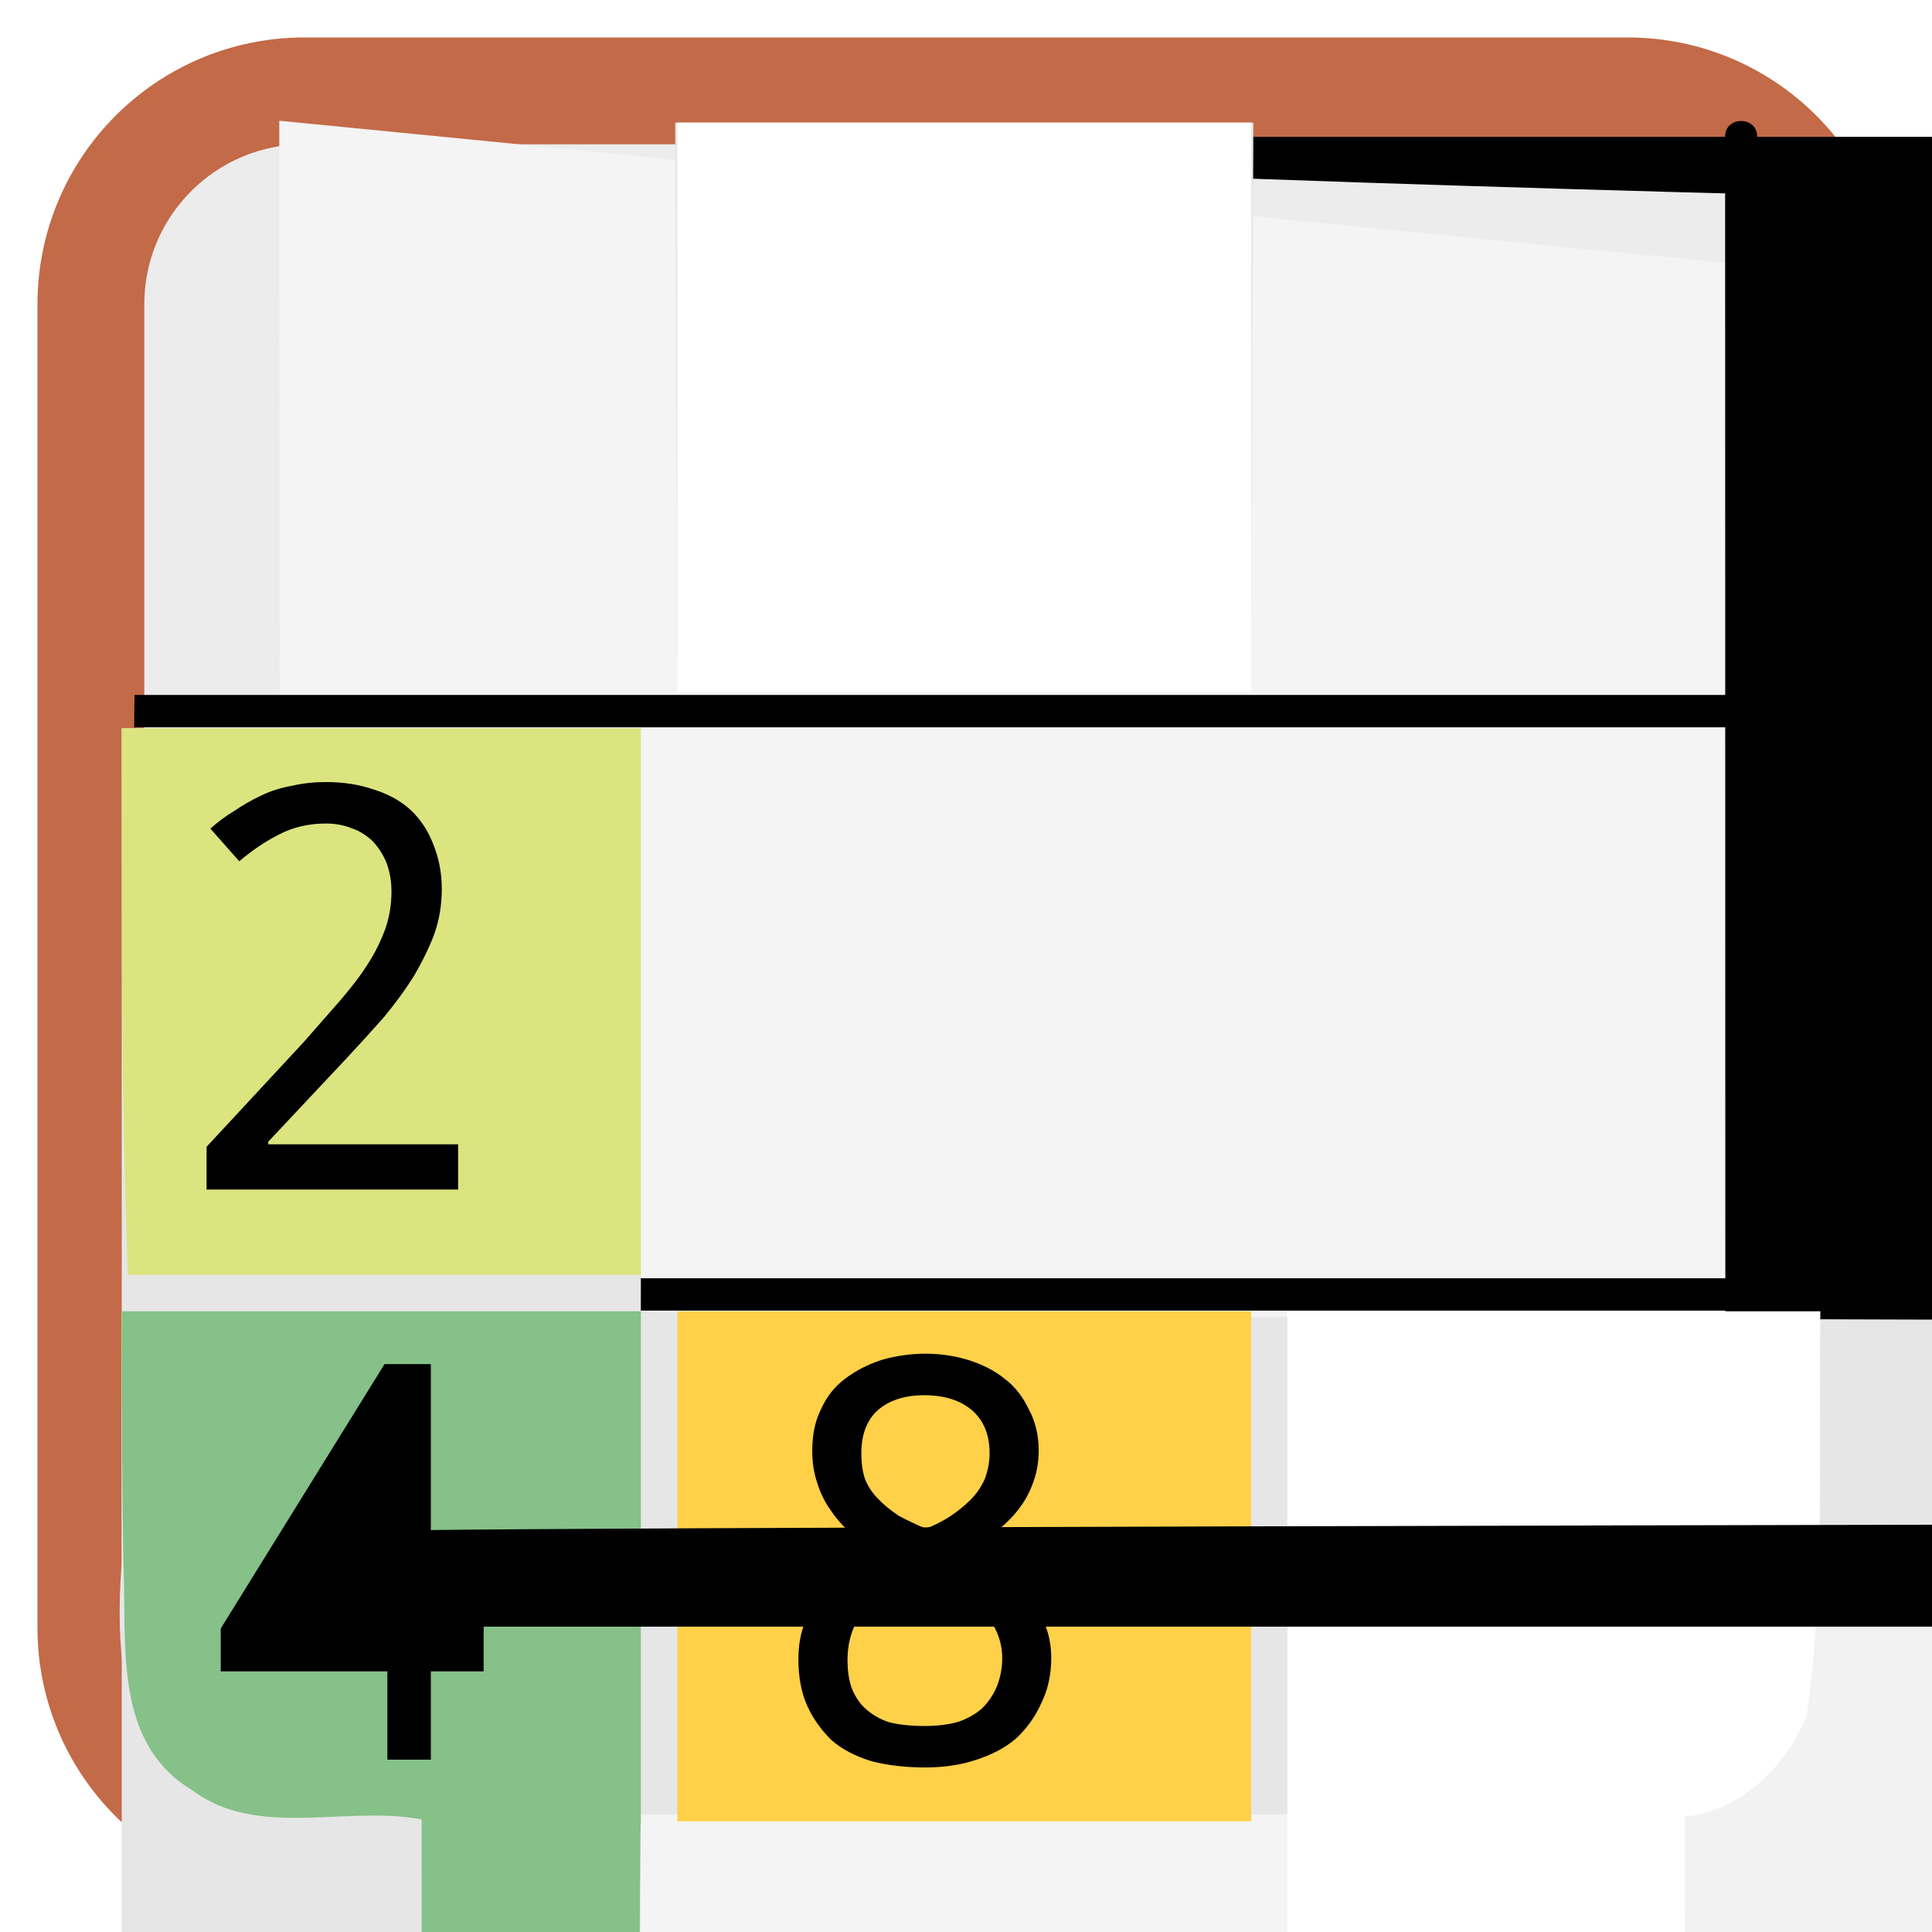
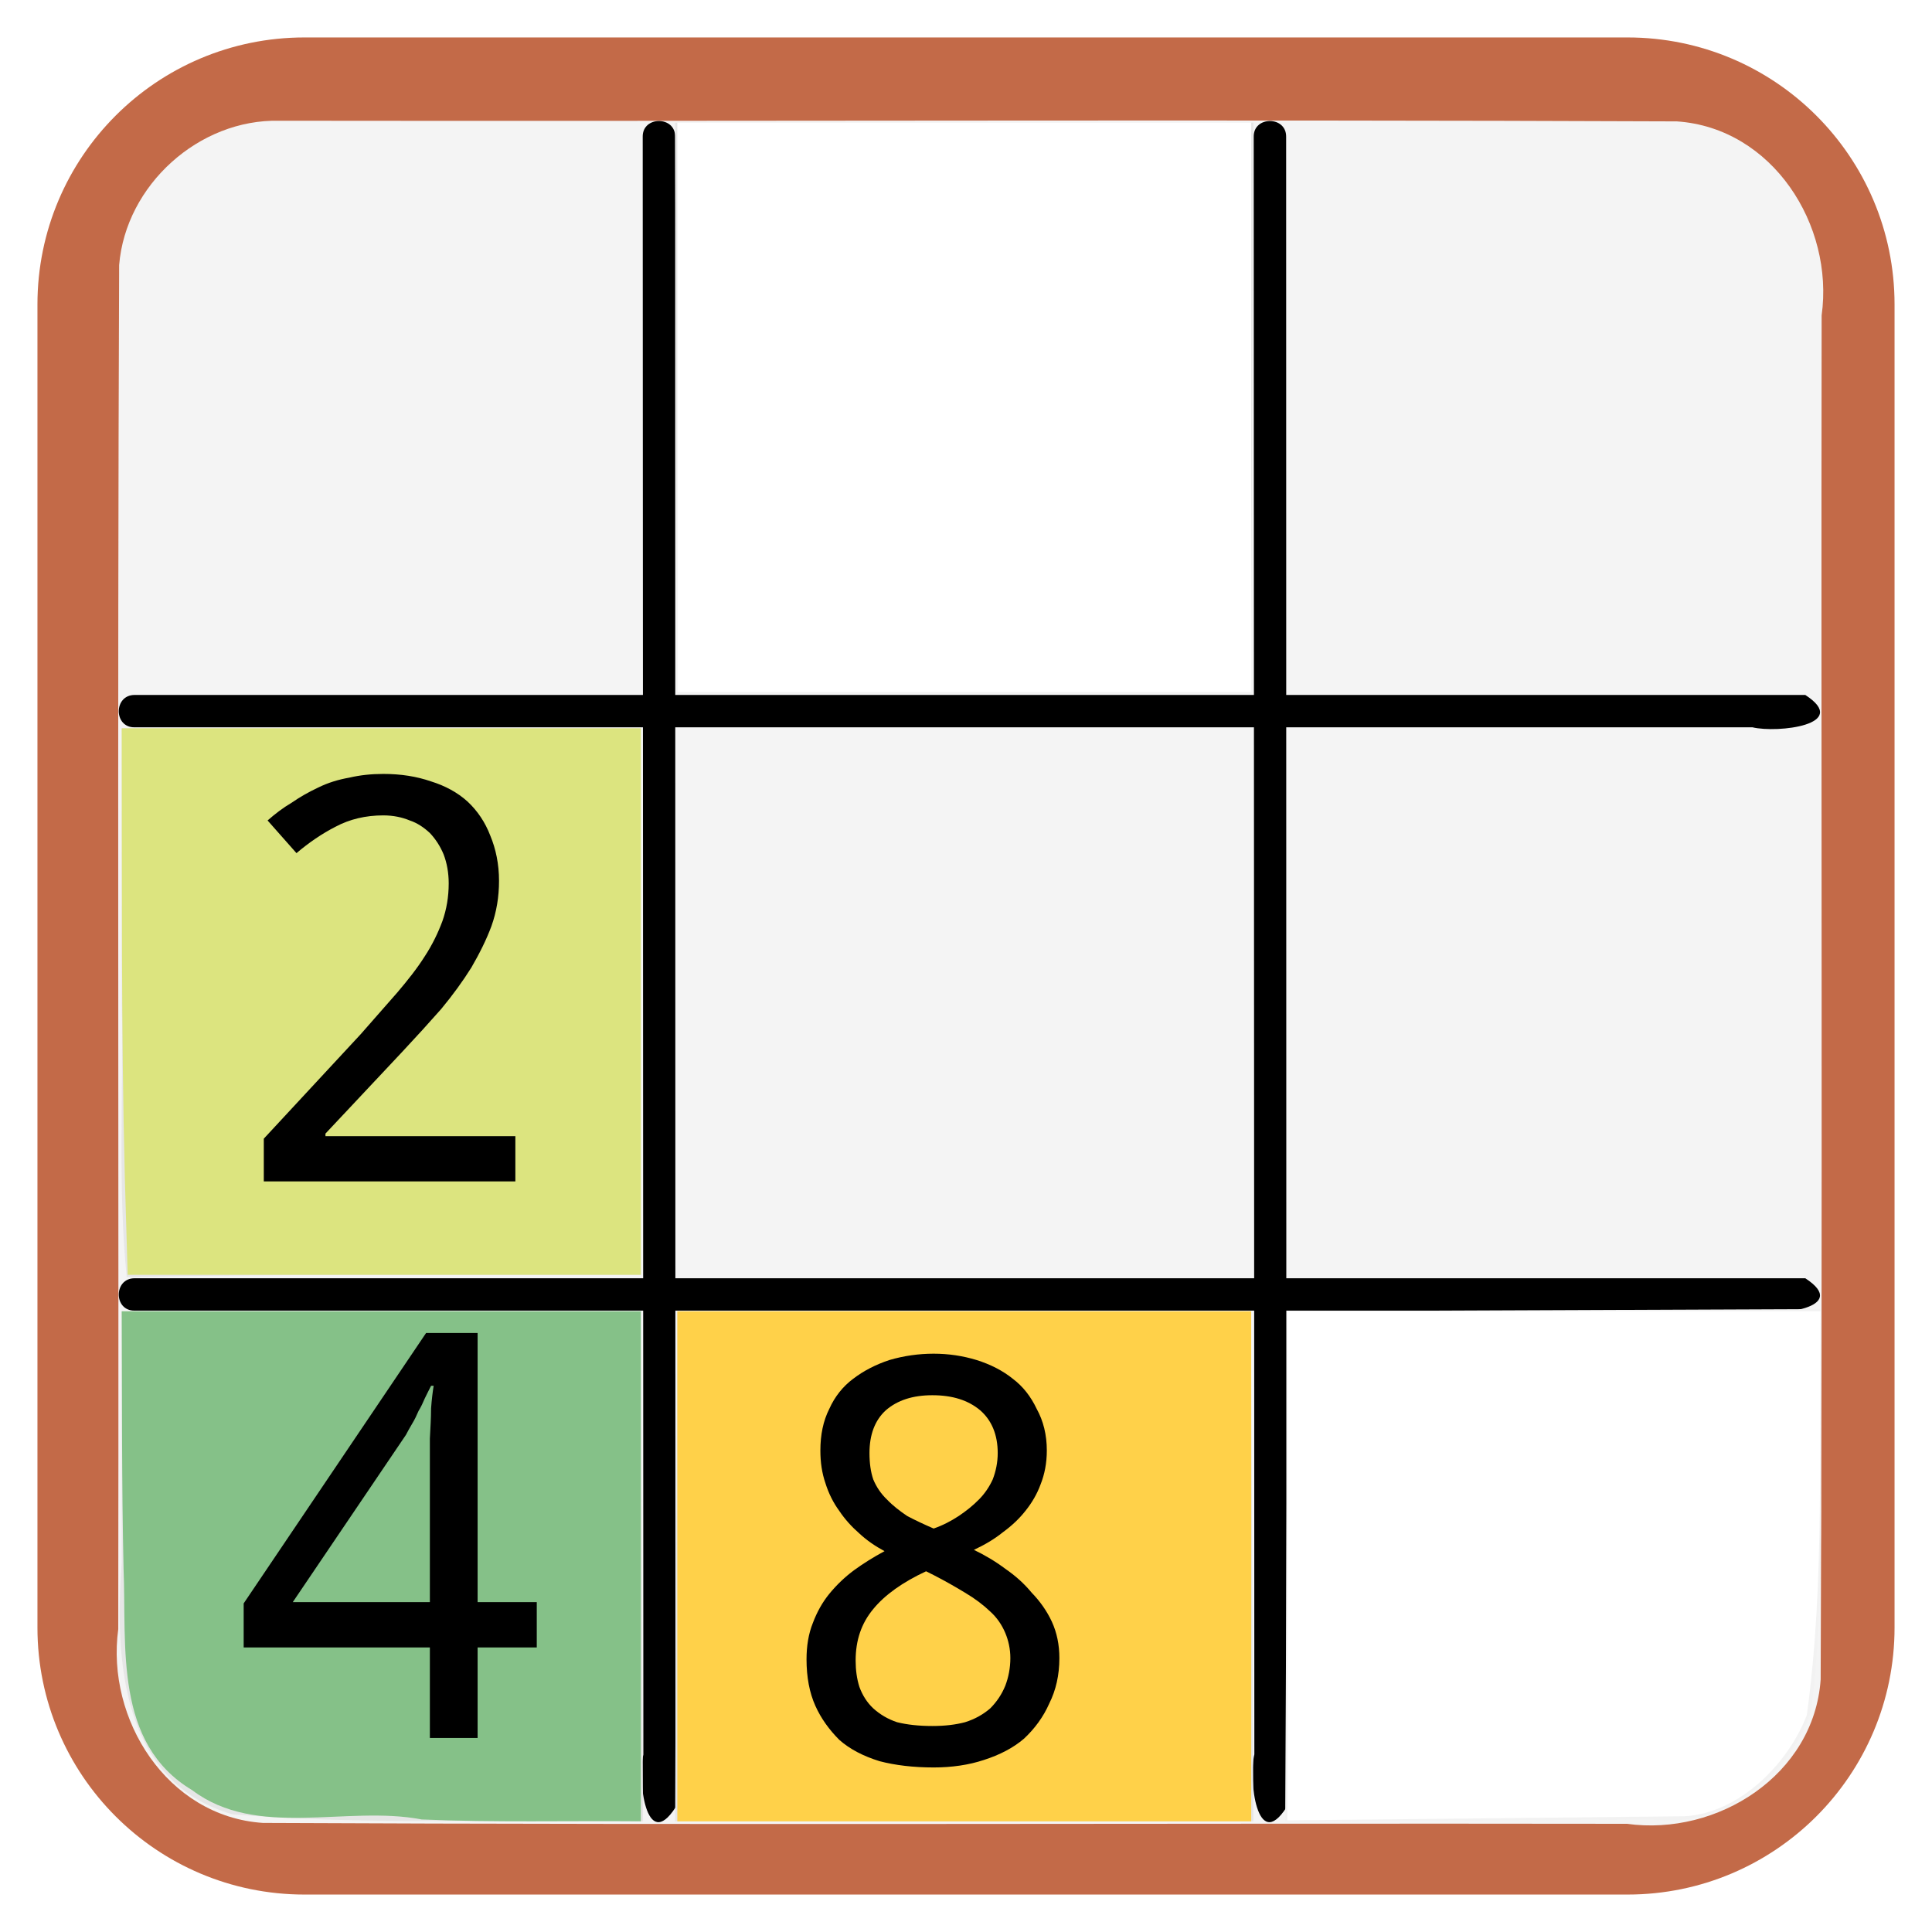
<svg xmlns="http://www.w3.org/2000/svg" xmlns:xlink="http://www.w3.org/1999/xlink" width="24px" height="24px" viewBox="0 0 24 24" version="1.1">
  <defs>
    <g>
      <symbol overflow="visible" id="glyph0-0">
        <path style="stroke:none;" d="M 0.656 -5 L 3.531 -5 L 3.531 0 L 0.656 0 Z M 1.016 -0.359 L 3.172 -0.359 L 3.172 -4.641 L 1.016 -4.641 Z M 1.016 -0.359 " />
      </symbol>
      <symbol overflow="visible" id="glyph0-1">
+         <path style="stroke:none;" d="M 1.938 -5.078 C 2.125 -5.078 2.301 -5.051 2.469 -5 C 2.645 -4.945 2.797 -4.867 2.922 -4.766 C 3.047 -4.672 3.145 -4.547 3.219 -4.391 C 3.301 -4.242 3.344 -4.07 3.344 -3.875 C 3.344 -3.719 3.316 -3.578 3.266 -3.453 C 3.223 -3.336 3.16 -3.227 3.078 -3.125 C 3.004 -3.031 2.91 -2.941 2.797 -2.859 C 2.691 -2.773 2.57 -2.703 2.438 -2.641 C 2.57 -2.578 2.703 -2.5 2.828 -2.406 C 2.953 -2.32 3.062 -2.223 3.156 -2.109 C 3.258 -2.004 3.344 -1.883 3.406 -1.75 C 3.469 -1.613 3.5 -1.461 3.5 -1.297 C 3.5 -1.086 3.457 -0.898 3.375 -0.734 C 3.301 -0.566 3.195 -0.422 3.062 -0.297 C 2.926 -0.18 2.758 -0.094 2.562 -0.031 C 2.375 0.031 2.164 0.062 1.938 0.062 C 1.688 0.062 1.461 0.035 1.266 -0.016 C 1.066 -0.078 0.898 -0.164 0.766 -0.281 C 0.641 -0.406 0.539 -0.547 0.469 -0.703 C 0.395 -0.867 0.359 -1.062 0.359 -1.281 C 0.359 -1.445 0.383 -1.598 0.438 -1.734 C 0.488 -1.867 0.555 -1.988 0.641 -2.094 C 0.734 -2.207 0.836 -2.305 0.953 -2.391 C 1.066 -2.473 1.191 -2.551 1.328 -2.625 C 1.211 -2.688 1.109 -2.758 1.016 -2.844 C 0.922 -2.926 0.836 -3.02 0.766 -3.125 C 0.691 -3.227 0.633 -3.344 0.594 -3.469 C 0.551 -3.594 0.531 -3.727 0.531 -3.875 C 0.531 -4.07 0.566 -4.242 0.641 -4.391 C 0.711 -4.547 0.812 -4.672 0.938 -4.766 C 1.07 -4.867 1.223 -4.945 1.391 -5 C 1.566 -5.051 1.75 -5.078 1.938 -5.078 Z M 0.969 -1.266 C 0.969 -1.148 0.984 -1.039 1.016 -0.938 C 1.055 -0.832 1.113 -0.742 1.188 -0.672 C 1.27 -0.598 1.367 -0.539 1.484 -0.5 C 1.609 -0.469 1.754 -0.453 1.922 -0.453 C 2.078 -0.453 2.211 -0.469 2.328 -0.5 C 2.453 -0.539 2.555 -0.598 2.641 -0.672 C 2.723 -0.754 2.785 -0.848 2.828 -0.953 C 2.867 -1.055 2.891 -1.172 2.891 -1.297 C 2.891 -1.41 2.867 -1.516 2.828 -1.609 C 2.785 -1.711 2.723 -1.801 2.641 -1.875 C 2.555 -1.957 2.453 -2.035 2.328 -2.109 C 2.211 -2.18 2.082 -2.254 1.938 -2.328 L 1.844 -2.375 C 1.551 -2.238 1.332 -2.082 1.188 -1.906 C 1.039 -1.727 0.969 -1.516 0.969 -1.266 Z M 1.922 -4.562 C 1.68 -4.562 1.488 -4.5 1.344 -4.375 C 1.207 -4.25 1.141 -4.07 1.141 -3.844 C 1.141 -3.719 1.156 -3.609 1.188 -3.516 C 1.227 -3.422 1.285 -3.336 1.359 -3.266 C 1.43 -3.191 1.516 -3.125 1.609 -3.062 C 1.711 -3.008 1.82 -2.957 1.938 -2.906 C 2.051 -2.945 2.156 -3 2.25 -3.062 C 2.344 -3.125 2.426 -3.191 2.5 -3.266 C 2.57 -3.336 2.629 -3.422 2.672 -3.516 C 2.711 -3.617 2.734 -3.727 2.734 -3.844 C 2.734 -4.07 2.66 -4.25 2.516 -4.375 C 2.367 -4.5 2.172 -4.562 1.922 -4.562 Z M 1.922 -4.562 " />
+       </symbol>
+       <symbol overflow="visible" id="glyph0-2">
        <path style="stroke:none;" d="M 3.453 0 L 0.328 0 L 0.328 -0.531 L 1.531 -1.828 C 1.695 -2.016 1.848 -2.188 1.984 -2.344 C 2.117 -2.5 2.234 -2.648 2.328 -2.797 C 2.422 -2.941 2.492 -3.086 2.547 -3.234 C 2.598 -3.379 2.625 -3.535 2.625 -3.703 C 2.625 -3.836 2.602 -3.957 2.562 -4.062 C 2.52 -4.164 2.461 -4.254 2.391 -4.328 C 2.316 -4.398 2.234 -4.453 2.141 -4.484 C 2.047 -4.523 1.938 -4.547 1.812 -4.547 C 1.594 -4.547 1.395 -4.5 1.219 -4.406 C 1.051 -4.32 0.891 -4.211 0.734 -4.078 L 0.375 -4.484 C 0.469 -4.566 0.566 -4.641 0.672 -4.703 C 0.773 -4.773 0.883 -4.836 1 -4.891 C 1.125 -4.953 1.254 -4.992 1.391 -5.016 C 1.523 -5.047 1.664 -5.062 1.812 -5.062 C 2.031 -5.062 2.227 -5.031 2.406 -4.969 C 2.582 -4.914 2.734 -4.832 2.859 -4.719 C 2.984 -4.602 3.078 -4.461 3.141 -4.297 C 3.211 -4.129 3.25 -3.941 3.25 -3.734 C 3.25 -3.535 3.219 -3.348 3.156 -3.172 C 3.094 -3.004 3.008 -2.832 2.906 -2.656 C 2.801 -2.488 2.676 -2.316 2.531 -2.141 C 2.383 -1.973 2.223 -1.797 2.047 -1.609 L 1.094 -0.594 L 1.094 -0.562 L 3.453 -0.562 Z M 3.453 0 " />
      </symbol>
-       <symbol overflow="visible" id="glyph0-2">
-         <path style="stroke:none;" d="M 1.938 -5.078 C 2.125 -5.078 2.301 -5.051 2.469 -5 C 2.645 -4.945 2.797 -4.867 2.922 -4.766 C 3.047 -4.672 3.145 -4.547 3.219 -4.391 C 3.301 -4.242 3.344 -4.07 3.344 -3.875 C 3.344 -3.719 3.316 -3.578 3.266 -3.453 C 3.223 -3.336 3.16 -3.227 3.078 -3.125 C 3.004 -3.031 2.91 -2.941 2.797 -2.859 C 2.691 -2.773 2.57 -2.703 2.438 -2.641 C 2.57 -2.578 2.703 -2.5 2.828 -2.406 C 2.953 -2.32 3.062 -2.223 3.156 -2.109 C 3.258 -2.004 3.344 -1.883 3.406 -1.75 C 3.469 -1.613 3.5 -1.461 3.5 -1.297 C 3.5 -1.086 3.457 -0.898 3.375 -0.734 C 3.301 -0.566 3.195 -0.422 3.062 -0.297 C 2.926 -0.18 2.758 -0.094 2.562 -0.031 C 2.375 0.031 2.164 0.062 1.938 0.062 C 1.688 0.062 1.461 0.035 1.266 -0.016 C 1.066 -0.078 0.898 -0.164 0.766 -0.281 C 0.641 -0.406 0.539 -0.547 0.469 -0.703 C 0.395 -0.867 0.359 -1.062 0.359 -1.281 C 0.359 -1.445 0.383 -1.598 0.438 -1.734 C 0.488 -1.867 0.555 -1.988 0.641 -2.094 C 0.734 -2.207 0.836 -2.305 0.953 -2.391 C 1.066 -2.473 1.191 -2.551 1.328 -2.625 C 1.211 -2.688 1.109 -2.758 1.016 -2.844 C 0.922 -2.926 0.836 -3.02 0.766 -3.125 C 0.691 -3.227 0.633 -3.344 0.594 -3.469 C 0.551 -3.594 0.531 -3.727 0.531 -3.875 C 0.531 -4.07 0.566 -4.242 0.641 -4.391 C 0.711 -4.547 0.812 -4.672 0.938 -4.766 C 1.07 -4.867 1.223 -4.945 1.391 -5 C 1.566 -5.051 1.75 -5.078 1.938 -5.078 Z M 0.969 -1.266 C 0.969 -1.148 0.984 -1.039 1.016 -0.938 C 1.055 -0.832 1.113 -0.742 1.188 -0.672 C 1.27 -0.598 1.367 -0.539 1.484 -0.5 C 1.609 -0.469 1.754 -0.453 1.922 -0.453 C 2.078 -0.453 2.211 -0.469 2.328 -0.5 C 2.453 -0.539 2.555 -0.598 2.641 -0.672 C 2.723 -0.754 2.785 -0.848 2.828 -0.953 C 2.867 -1.055 2.891 -1.172 2.891 -1.297 C 2.891 -1.41 2.867 -1.516 2.828 -1.609 C 2.785 -1.711 2.723 -1.801 2.641 -1.875 C 2.555 -1.957 2.453 -2.035 2.328 -2.109 C 2.211 -2.18 2.082 -2.254 1.938 -2.328 L 1.844 -2.375 C 1.551 -2.238 1.332 -2.082 1.188 -1.906 C 1.039 -1.727 0.969 -1.516 0.969 -1.266 Z M 1.922 -4.562 C 1.68 -4.562 1.488 -4.5 1.344 -4.375 C 1.207 -4.25 1.141 -4.07 1.141 -3.844 C 1.141 -3.719 1.156 -3.609 1.188 -3.516 C 1.227 -3.422 1.285 -3.336 1.359 -3.266 C 1.43 -3.191 1.516 -3.125 1.609 -3.062 C 1.711 -3.008 1.82 -2.957 1.938 -2.906 C 2.051 -2.945 2.156 -3 2.25 -3.062 C 2.344 -3.125 2.426 -3.191 2.5 -3.266 C 2.57 -3.336 2.629 -3.422 2.672 -3.516 C 2.711 -3.617 2.734 -3.727 2.734 -3.844 C 2.734 -4.07 2.66 -4.25 2.516 -4.375 C 2.367 -4.5 2.172 -4.562 1.922 -4.562 Z M 1.922 -4.562 " />
+       <symbol overflow="visible" id="glyph0-3">
+         <path style="stroke:none;" d="M 3.719 -1.125 L 2.984 -1.125 L 2.984 0 L 2.391 0 L 2.391 -1.125 L 0.078 -1.125 L 0.078 -1.672 L 2.344 -5.031 L 2.984 -5.031 L 2.984 -1.688 L 3.719 -1.688 Z M 2.391 -1.688 L 2.391 -2.906 C 2.391 -3.031 2.391 -3.16 2.391 -3.297 C 2.391 -3.441 2.391 -3.582 2.391 -3.719 C 2.398 -3.852 2.406 -3.977 2.406 -4.094 C 2.414 -4.207 2.426 -4.301 2.438 -4.375 L 2.406 -4.375 C 2.383 -4.332 2.359 -4.281 2.328 -4.219 C 2.305 -4.164 2.281 -4.113 2.25 -4.062 C 2.227 -4.008 2.203 -3.957 2.172 -3.906 C 2.141 -3.852 2.113 -3.805 2.094 -3.766 L 0.688 -1.688 Z M 2.391 -1.688 " />
      </symbol>
    </g>
  </defs>
  <g id="surface1">
-     <path style="fill-rule:nonzero;fill:rgb(92.549%,92.549%,92.549%);fill-opacity:1;stroke-width:16.592;stroke-linecap:butt;stroke-linejoin:miter;stroke:rgb(76.471%,41.569%,28.235%);stroke-opacity:1;stroke-miterlimit:4;" d="M 47.266 14.111 L 252.734 14.111 C 271.045 14.111 285.889 28.955 285.889 47.266 L 285.889 252.734 C 285.889 271.045 271.045 285.889 252.734 285.889 L 47.266 285.889 C 28.955 285.889 14.111 271.045 14.111 252.734 L 14.111 47.266 C 14.111 28.955 28.955 14.111 47.266 14.111 Z M 47.266 14.111 " transform="matrix(0.08,0,0,0.08,0,0)" />
-     <path style=" stroke:none;fill-rule:evenodd;fill:rgb(95.686%,95.686%,95.686%);fill-opacity:1;" d="M 3.469 1.5 C 9.258 6776.391 15.047 1.484 20.832 1026.891 C 22.02 1026.973 22.785 1028.176 22.629 1029.297 C 22.621 1034.945 13755.551 1040.594 22.617 1046.242 C 22.535 1047.43 21.332 1048.191 20.211 1048.035 C 14.562 1048.031 8.914 14597.82 3.266 1048.027 C 2.078 1047.945 1.316 1046.738 1.469 1045.617 C 6959.453 1039.969 1.457 1034.32 10438.469 1028.676 C 10438.551 1027.68 10439.461 1026.859 10440.461 1026.879 Z M 3.469 1.5 " />
-     <path style=" stroke:none;fill-rule:evenodd;fill:rgb(0%,0%,0%);fill-opacity:1;" d="M 1.672 8.633 C 8.59 8.633 15.508 8.633 22.426 8.633 C 22.996 9.004 22.082 9.109 21.77 9.035 C 15.07 9.035 8.371 9.035 1.672 9.035 C 1.41 3304.957 1.41 8.633 1.672 8.633 Z M 1.672 8.633 " />
-     <path style=" stroke:none;fill-rule:evenodd;fill:rgb(0%,0%,0%);fill-opacity:1;" d="M 1.672 15.879 C 8.59 15.879 15.508 15.879 22.426 15.879 C 22.996 16.25 22.078 16.355 21.77 16.281 C 15.07 16.281 8.371 16.281 1.672 16.281 C 1.41 3312.156 1.41 15.879 1.672 15.879 Z M 1.672 15.879 " />
-     <path style=" stroke:none;fill-rule:evenodd;fill:rgb(0%,0%,0%);fill-opacity:1;" d="M 8.387 1.699 C 8.387 8.617 3853.59 15.535 5684.668 22.453 C 5684.301 23.023 5684.191 22.105 5684.266 21.797 C 5684.266 15.098 5684.262 8.398 5684.262 1.699 C 5684.258 1.438 5684.664 1.438 5684.66 1.699 Z M 8.387 1.699 " />
-     <path style=" stroke:none;fill-rule:evenodd;fill:rgb(0%,0%,0%);fill-opacity:1;" d="M 15.977 1.699 C 15.977 8.617 3861.18 15.535 21.836 22.453 C 21.469 23.023 21.359 22.105 21.434 21.793 C 21.434 15.098 21.43 8.398 21.43 1.699 C 21.426 1.438 21.832 1.438 21.828 1.699 Z M 15.977 1.699 " />
-     <path style=" stroke:none;fill-rule:evenodd;fill:rgb(90.196%,90.196%,90.196%);fill-opacity:1;" d="M 1.512 12.477 C 1.512 11.336 1.512 10.191 1.512 9.047 C 3.66 9.047 5.812 9.047 7.961 9.047 C 7.961 11.312 7.961 13.574 7.961 15.836 C 5.832 3494.852 3.699 15.824 1.574 24735.086 C 1.461 24733.969 1.535 24732.828 1.512 24731.703 Z M 1.512 12.477 " />
+     <path style="fill-rule:nonzero;fill:rgb(92.549%,92.549%,92.549%);fill-opacity:1;stroke-width:28.317;stroke-linecap:butt;stroke-linejoin:miter;stroke:rgb(76.471%,41.569%,28.235%);stroke-opacity:1;stroke-miterlimit:4;" d="M 80.667 24.083 L 431.333 24.083 C 462.583 24.083 487.917 49.417 487.917 80.667 L 487.917 431.333 C 487.917 462.583 462.583 487.917 431.333 487.917 L 80.667 487.917 C 49.417 487.917 24.083 462.583 24.083 431.333 L 24.083 80.667 C 24.083 49.417 49.417 24.083 80.667 24.083 Z M 80.667 24.083 " transform="matrix(0.046875,0,0,0.046875,0,0)" />
+     <path style=" stroke:none;fill-rule:evenodd;fill:rgb(95.686%,95.686%,95.686%);fill-opacity:1;" d="M 3.469 1.5 C 9.258 1.508 15.047 1.484 20.832 1.508 C 22.02 1.59 22.785 2.797 22.629 3.918 C 22.621 9.566 22.641 15.215 22.617 20.863 C 22.535 22.051 21.332 22.812 20.211 22.656 C 14.562 22.648 8.914 22.672 3.266 22.645 C 2.078 22.566 1.316 21.359 1.469 20.238 C 1.477 14.59 1.457 8.941 1.48 3.293 C 1.562 2.297 2.473 1.477 3.469 1.5 Z M 3.469 1.5 " />
+     <path style=" stroke:none;fill-rule:evenodd;fill:rgb(0%,0%,0%);fill-opacity:1;" d="M 1.672 8.633 C 8.59 8.633 15.508 8.633 22.426 8.633 C 22.996 9.004 22.082 9.109 21.77 9.035 C 15.07 9.035 8.371 9.035 1.672 9.035 C 1.41 9.039 1.41 8.633 1.672 8.633 Z M 1.672 8.633 " />
+     <path style=" stroke:none;fill-rule:evenodd;fill:rgb(0%,0%,0%);fill-opacity:1;" d="M 1.672 15.879 C 8.59 15.879 15.508 15.879 22.426 15.879 C 22.996 16.25 22.078 16.355 21.77 16.281 C 15.07 16.281 8.371 16.281 1.672 16.281 C 1.41 16.285 1.41 15.879 1.672 15.879 Z M 1.672 15.879 " />
+     <path style=" stroke:none;fill-rule:evenodd;fill:rgb(0%,0%,0%);fill-opacity:1;" d="M 8.387 1.699 C 8.387 8.617 8.391 15.535 8.391 22.453 C 8.023 23.023 7.918 22.105 7.992 21.797 C 7.988 15.098 7.988 8.398 7.984 1.699 C 7.98 1.438 8.391 1.438 8.387 1.699 Z M 8.387 1.699 " />
+     <path style=" stroke:none;fill-rule:evenodd;fill:rgb(0%,0%,0%);fill-opacity:1;" d="M 15.977 1.699 C 15.977 8.617 15.98 15.535 15.98 22.453 C 15.613 23.023 15.508 22.105 15.582 21.793 C 15.578 15.098 15.578 8.398 15.574 1.699 C 15.57 1.438 15.98 1.438 15.977 1.699 Z M 15.977 1.699 " />
+     <path style=" stroke:none;fill-rule:evenodd;fill:rgb(90.196%,90.196%,90.196%);fill-opacity:1;" d="M 1.512 12.477 C 1.512 11.336 1.512 10.191 1.512 9.047 C 3.66 9.047 5.812 9.047 7.961 9.047 C 7.961 11.312 7.961 13.574 7.961 15.836 C 5.832 15.84 3.699 15.824 1.574 15.863 C 1.461 14.742 1.535 13.602 1.512 12.477 Z M 1.512 12.477 " />
    <path style=" stroke:none;fill-rule:evenodd;fill:rgb(90.196%,90.196%,90.196%);fill-opacity:1;" d="M 8.398 5.059 C 8.395 3.883 8.391 2.703 8.387 1.523 C 10.781 1.523 13.176 1.523 15.57 1.523 C 15.559 3.883 15.551 6.238 15.539 8.598 C 13.164 8.598 10.789 8.598 8.414 8.598 C 8.41 7.418 8.406 6.238 8.398 5.059 Z M 8.398 5.059 " />
-     <path style=" stroke:none;fill-rule:evenodd;fill:rgb(90.196%,90.196%,90.196%);fill-opacity:1;" d="M 2.891 22.539 C 1.504 22.145 1.422 20.602 1.512 19.41 C 1.512 18.371 1.512 17.328 1.512 16.289 C 3.66 16.289 5.809 16.289 7.961 16.289 C 7.969 18.402 19966.445 20.512 30037.258 22.625 C 30035.559 22.598 30033.852 22.676 30032.16 22.539 Z M 2.891 22.539 " />
-     <path style=" stroke:none;fill-rule:evenodd;fill:rgb(90.196%,90.196%,90.196%);fill-opacity:1;" d="M 8.398 19.457 C 8.406 18.402 10079.211 17.344 15023.07 16.289 C 15025.445 16.289 15027.82 16.289 15030.195 16.289 C 15030.207 18.402 35171.82 20.512 45242.633 22.625 C 45240.238 22.625 45237.844 22.625 45235.449 22.625 C 45235.453 21.57 55306.215 20.512 60250.074 19.457 Z M 8.398 19.457 " />
-     <path style=" stroke:none;fill-rule:evenodd;fill:rgb(94.902%,94.902%,94.902%);fill-opacity:1;" d="M 15.98 19.461 C 15.984 18.402 10086.746 17.348 15030.605 16.289 C 15032.812 16.281 15035.016 16.27 15037.223 16.262 C 15037.188 17.922 15037.312 19.59 15037.113 21.242 C 15036.859 22.059 15036 22.723 15035.125 22.602 C 15033.609 9727.18 15032.094 19248.664 15030.574 28770.152 C 15029.52 38840.965 15028.461 43784.824 15027.406 43784.824 Z M 15.98 19.461 " />
-     <path style=" stroke:none;fill-rule:evenodd;fill:rgb(100%,100%,100%);fill-opacity:1;" d="M 15.992 19.453 C 15.992 18.398 15.992 17.344 15.992 16.289 C 18.199 16.289 20.406 16.289 22.613 16.289 C 22.59 17.961 22.672 19.645 22.445 21.305 C 22.211 21.918 21.602 22.523 20.93 22.562 C 19.285 17417.594 17.641 34629.484 15.992 22.613 C 15.992 21.559 15.992 20.504 15.992 19.453 Z M 15.992 19.453 " />
+     <path style=" stroke:none;fill-rule:evenodd;fill:rgb(90.196%,90.196%,90.196%);fill-opacity:1;" d="M 2.891 22.539 C 1.504 22.145 1.422 20.602 1.512 19.41 C 1.512 18.371 1.512 17.328 1.512 16.289 C 3.66 16.289 5.809 16.289 7.961 16.289 C 7.969 18.402 7.98 20.512 7.988 22.625 C 6.293 22.598 4.586 22.676 2.891 22.539 Z M 2.891 22.539 " />
+     <path style=" stroke:none;fill-rule:evenodd;fill:rgb(90.196%,90.196%,90.196%);fill-opacity:1;" d="M 8.398 19.457 C 8.406 18.402 8.41 17.344 8.414 16.289 C 10.789 16.289 13.164 16.289 15.539 16.289 C 15.551 18.402 15.559 20.512 15.57 22.625 C 13.176 22.625 10.781 22.625 8.387 22.625 C 8.391 21.57 8.395 20.512 8.398 19.457 Z M 8.398 19.457 " />
+     <path style=" stroke:none;fill-rule:evenodd;fill:rgb(94.902%,94.902%,94.902%);fill-opacity:1;" d="M 15.98 19.461 C 15.984 18.402 15.992 17.348 15.996 16.289 C 18.203 16.281 20.406 16.27 22.613 16.262 C 22.578 17.922 22.703 19.59 22.5 21.242 C 22.25 22.059 21.387 22.723 20.516 22.602 C 19 22.609 17.48 22.621 15.965 22.629 C 15.969 21.574 15.977 20.516 15.98 19.461 Z M 15.98 19.461 " />
+     <path style=" stroke:none;fill-rule:evenodd;fill:rgb(100%,100%,100%);fill-opacity:1;" d="M 15.992 19.453 C 15.992 18.398 15.992 17.344 15.992 16.289 C 18.199 16.289 20.406 16.289 22.613 16.289 C 22.59 17.961 22.672 19.648 22.445 21.305 C 22.211 21.918 21.602 22.523 20.93 22.562 C 19.285 22.578 17.641 22.598 15.992 22.613 C 15.992 21.559 15.992 20.504 15.992 19.453 Z M 15.992 19.453 " />
    <path style=" stroke:none;fill-rule:evenodd;fill:rgb(100%,81.961%,28.627%);fill-opacity:1;" d="M 8.414 19.457 C 8.414 18.402 8.414 17.344 8.414 16.289 C 10.789 16.289 13.164 16.289 15.543 16.289 C 15.543 18.402 15.543 20.512 15.543 22.625 C 13.164 22.625 10.789 22.625 8.414 22.625 C 8.414 21.57 8.414 20.512 8.414 19.457 Z M 8.414 19.457 " />
-     <path style=" stroke:none;fill-rule:evenodd;fill:rgb(52.157%,75.686%,53.333%);fill-opacity:1;" d="M 5.238 22.602 C 4.305 22.422 3.195 22.848 2.387 22.238 C 1.414 21.656 1.574 20.457 1.535 19.488 C 1.512 18.422 1.516 17.355 1.512 16.289 C 3.66 16.289 5.812 16.289 7.961 16.289 C 7.961 18.402 7.961 20.512 7.961 22.625 C 7.055 22.617 6.145 17234.562 5.238 22.602 Z M 5.238 22.602 " />
+     <path style=" stroke:none;fill-rule:evenodd;fill:rgb(52.157%,75.686%,53.333%);fill-opacity:1;" d="M 5.238 22.602 C 4.305 22.422 3.195 22.848 2.387 22.238 C 1.414 21.656 1.574 20.457 1.535 19.488 C 1.512 18.422 1.516 17.355 1.512 16.289 C 3.66 16.289 5.812 16.289 7.961 16.289 C 7.961 18.402 7.961 20.512 7.961 22.625 C 7.055 22.617 6.145 22.641 5.238 22.602 Z M 5.238 22.602 " />
    <path style=" stroke:none;fill-rule:evenodd;fill:rgb(86.275%,89.412%,49.804%);fill-opacity:1;" d="M 1.551 14.641 C 1.504 12.777 1.516 10.914 1.512 9.047 C 3.66 9.047 5.812 9.047 7.961 9.047 C 7.961 11.312 7.961 13.574 7.961 15.836 C 5.836 15.836 3.711 15.836 1.586 15.836 C 1.574 15.438 1.562 15.039 1.551 14.641 Z M 1.551 14.641 " />
    <path style=" stroke:none;fill-rule:evenodd;fill:rgb(100%,100%,100%);fill-opacity:1;" d="M 8.414 5.059 C 8.414 3.883 8.414 2.703 8.414 1.523 C 10.789 1.523 13.164 1.523 15.543 1.523 C 15.543 3.883 15.543 6.238 15.543 8.598 C 13.164 8.598 10.789 8.598 8.414 8.598 C 8.414 7.418 8.414 6.238 8.414 5.059 Z M 8.414 5.059 " />
-     <path style=" stroke:none;fill-rule:nonzero;fill:rgb(0%,0%,0%);fill-opacity:1;" d="M 6.008 20.762 L 5.352 20.762 L 5.352 21.859 L 4.812 21.859 L 4.812 20.762 L 2.742 20.762 L 2.742 20.23 L 4.777 16.945 L 5.352 16.945 L 5.352 20.207 L 6.008 20.207 Z M 4.812 20.207 L 4.812 19.02 C 4.812 18.895 151.297 18.762 444.266 18.625 C 473.562 18.488 6669.875 18.355 1469.656 18.227 C 1909.109 18.094 10441.812 17.973 15385.672 17.859 C 20695.719 17.746 24357.828 17.652 26372 17.574 L 26371.973 17.574 C 26371.961 44512.215 26371.941 17.668 26371.918 17.723 C 26371.898 17.777 26371.875 17.832 26371.848 17.887 C 26371.824 17.941 26371.797 17.996 26371.77 18.047 C 26371.746 18.098 26371.719 18.141 26371.699 18.176 L 26370.438 20.207 Z M 4.812 20.207 " />
    <g style="fill:rgb(0%,0%,0%);fill-opacity:1;">
-       <use xlink:href="#glyph0-1" x="2.238" y="14.777" />
+       <use xlink:href="#glyph0-1" x="9.66" y="21.894" />
    </g>
    <g style="fill:rgb(0%,0%,0%);fill-opacity:1;">
-       <use xlink:href="#glyph0-2" x="9.559" y="21.894" />
+       <use xlink:href="#glyph0-2" x="2.949" y="14.676" />
+     </g>
+     <g style="fill:rgb(0%,0%,0%);fill-opacity:1;">
+       <use xlink:href="#glyph0-3" x="2.949" y="21.59" />
    </g>
  </g>
</svg>
